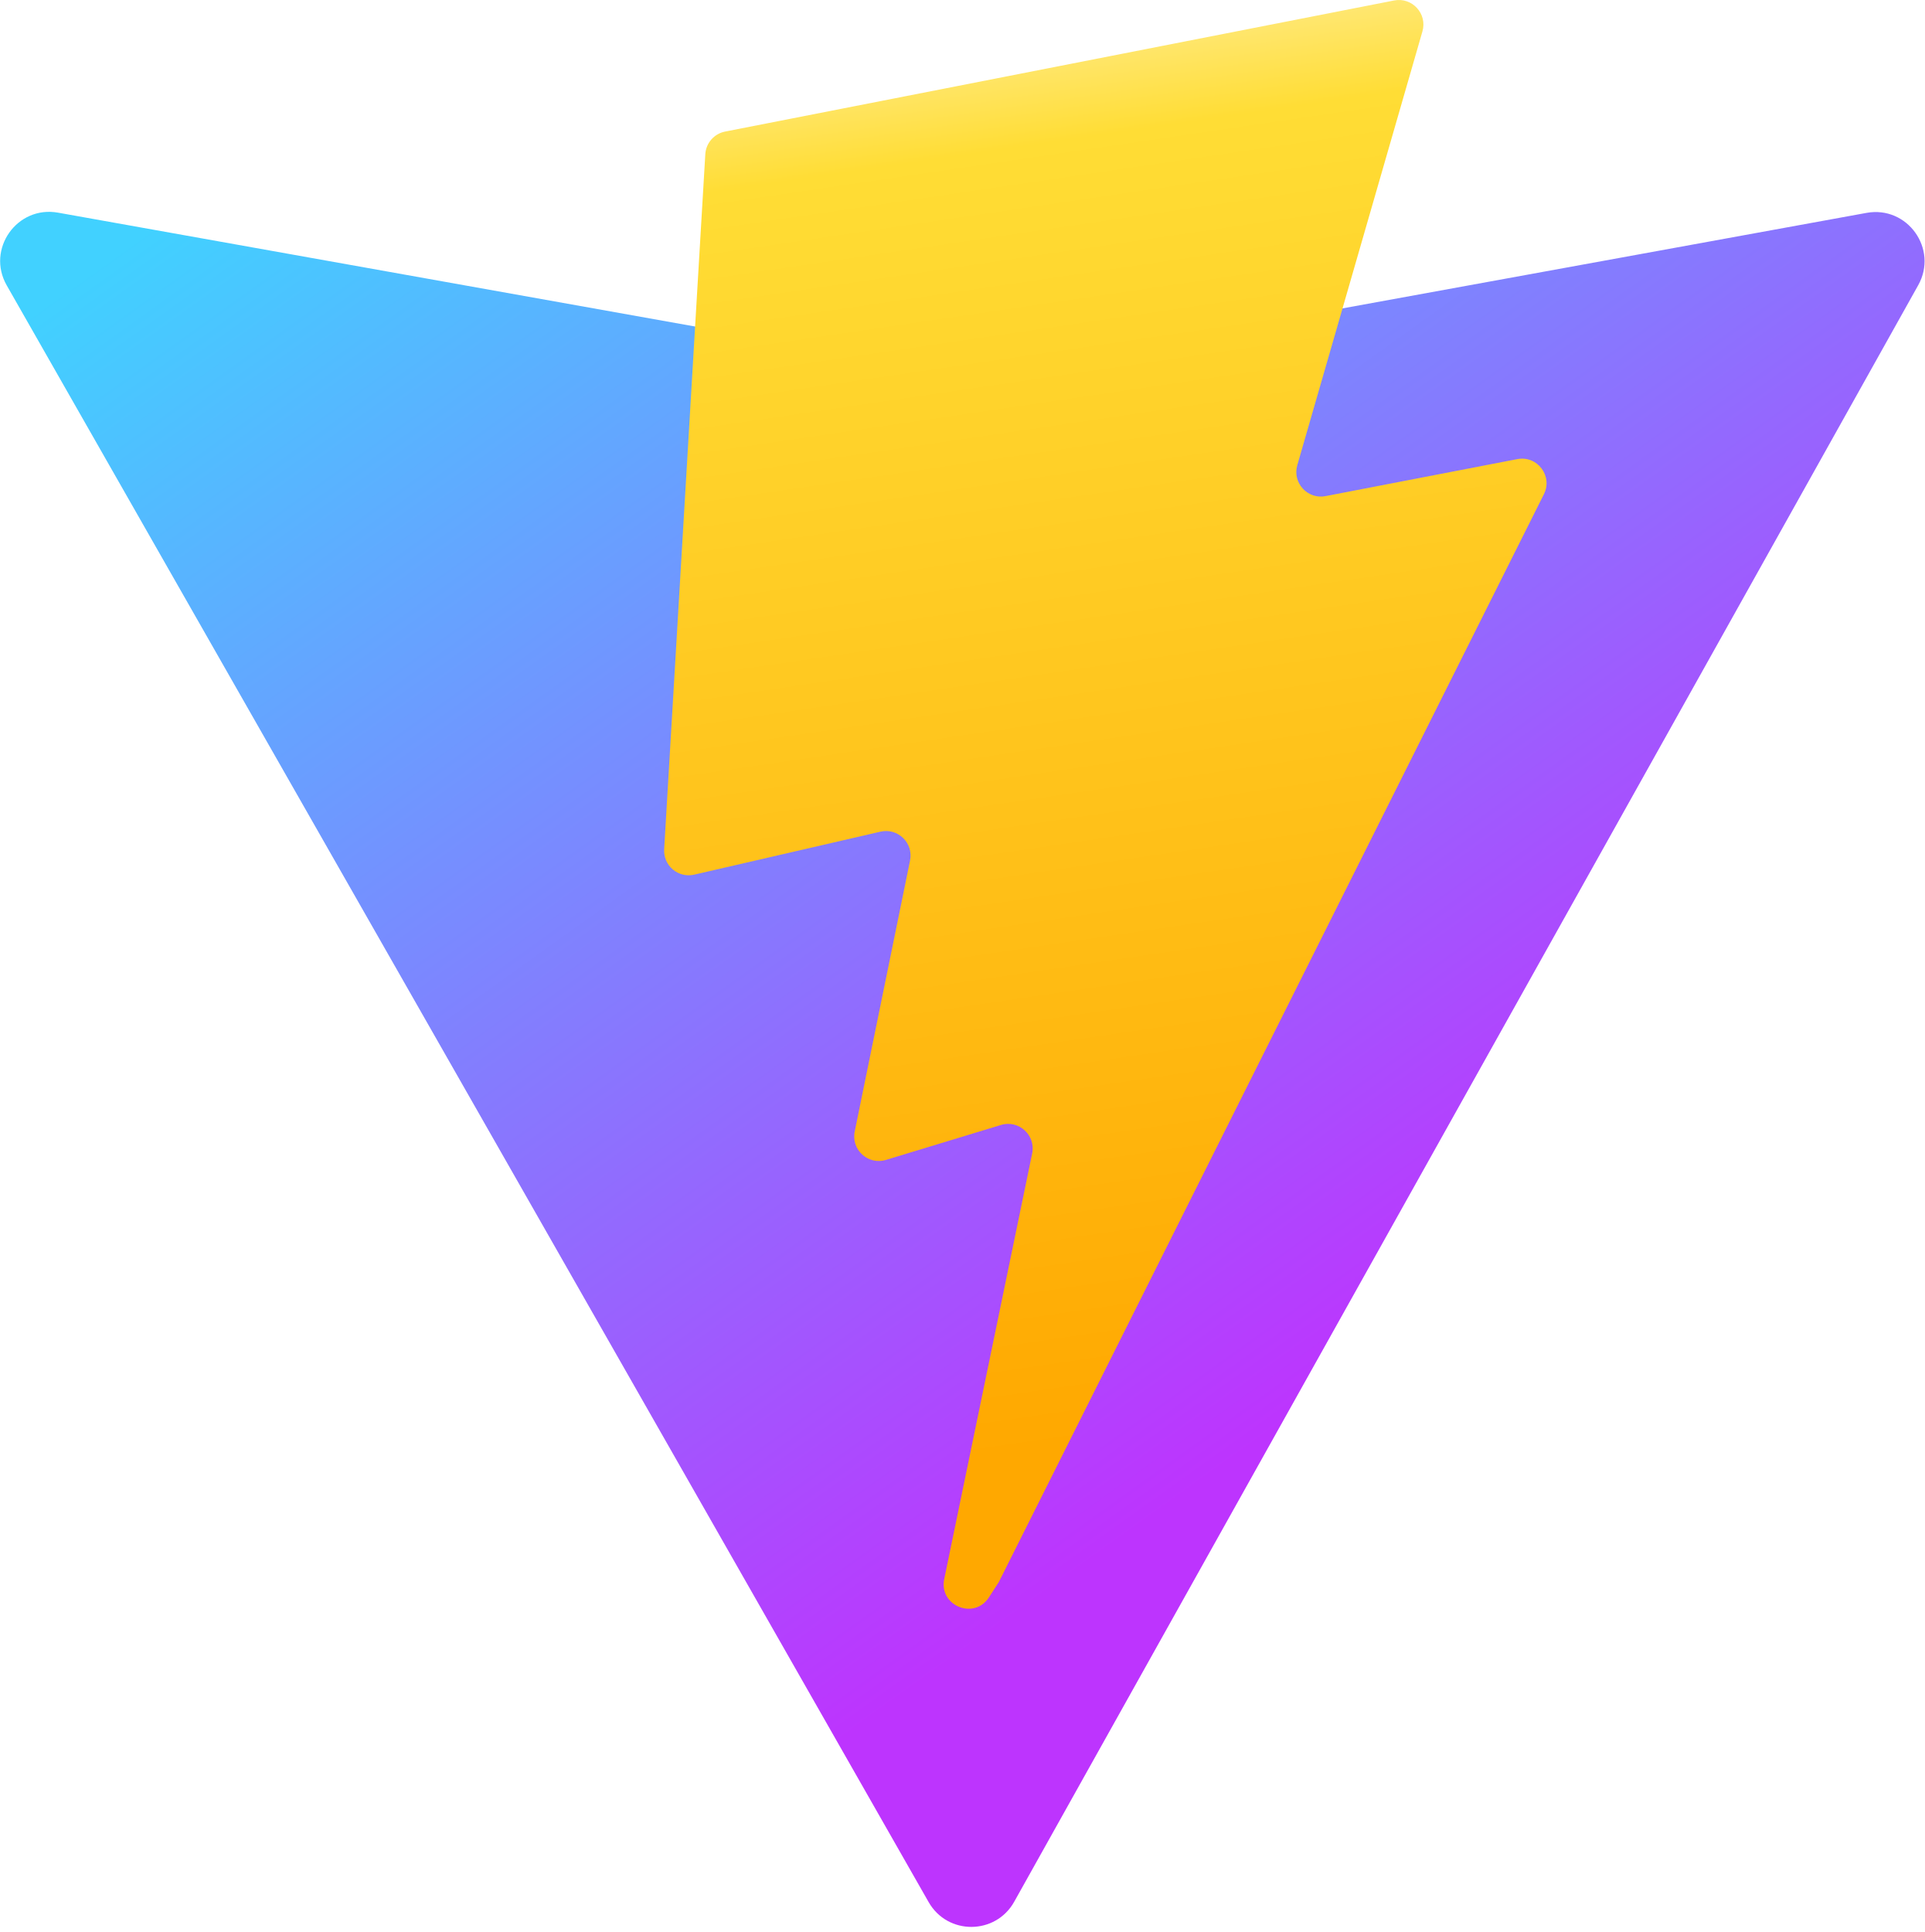
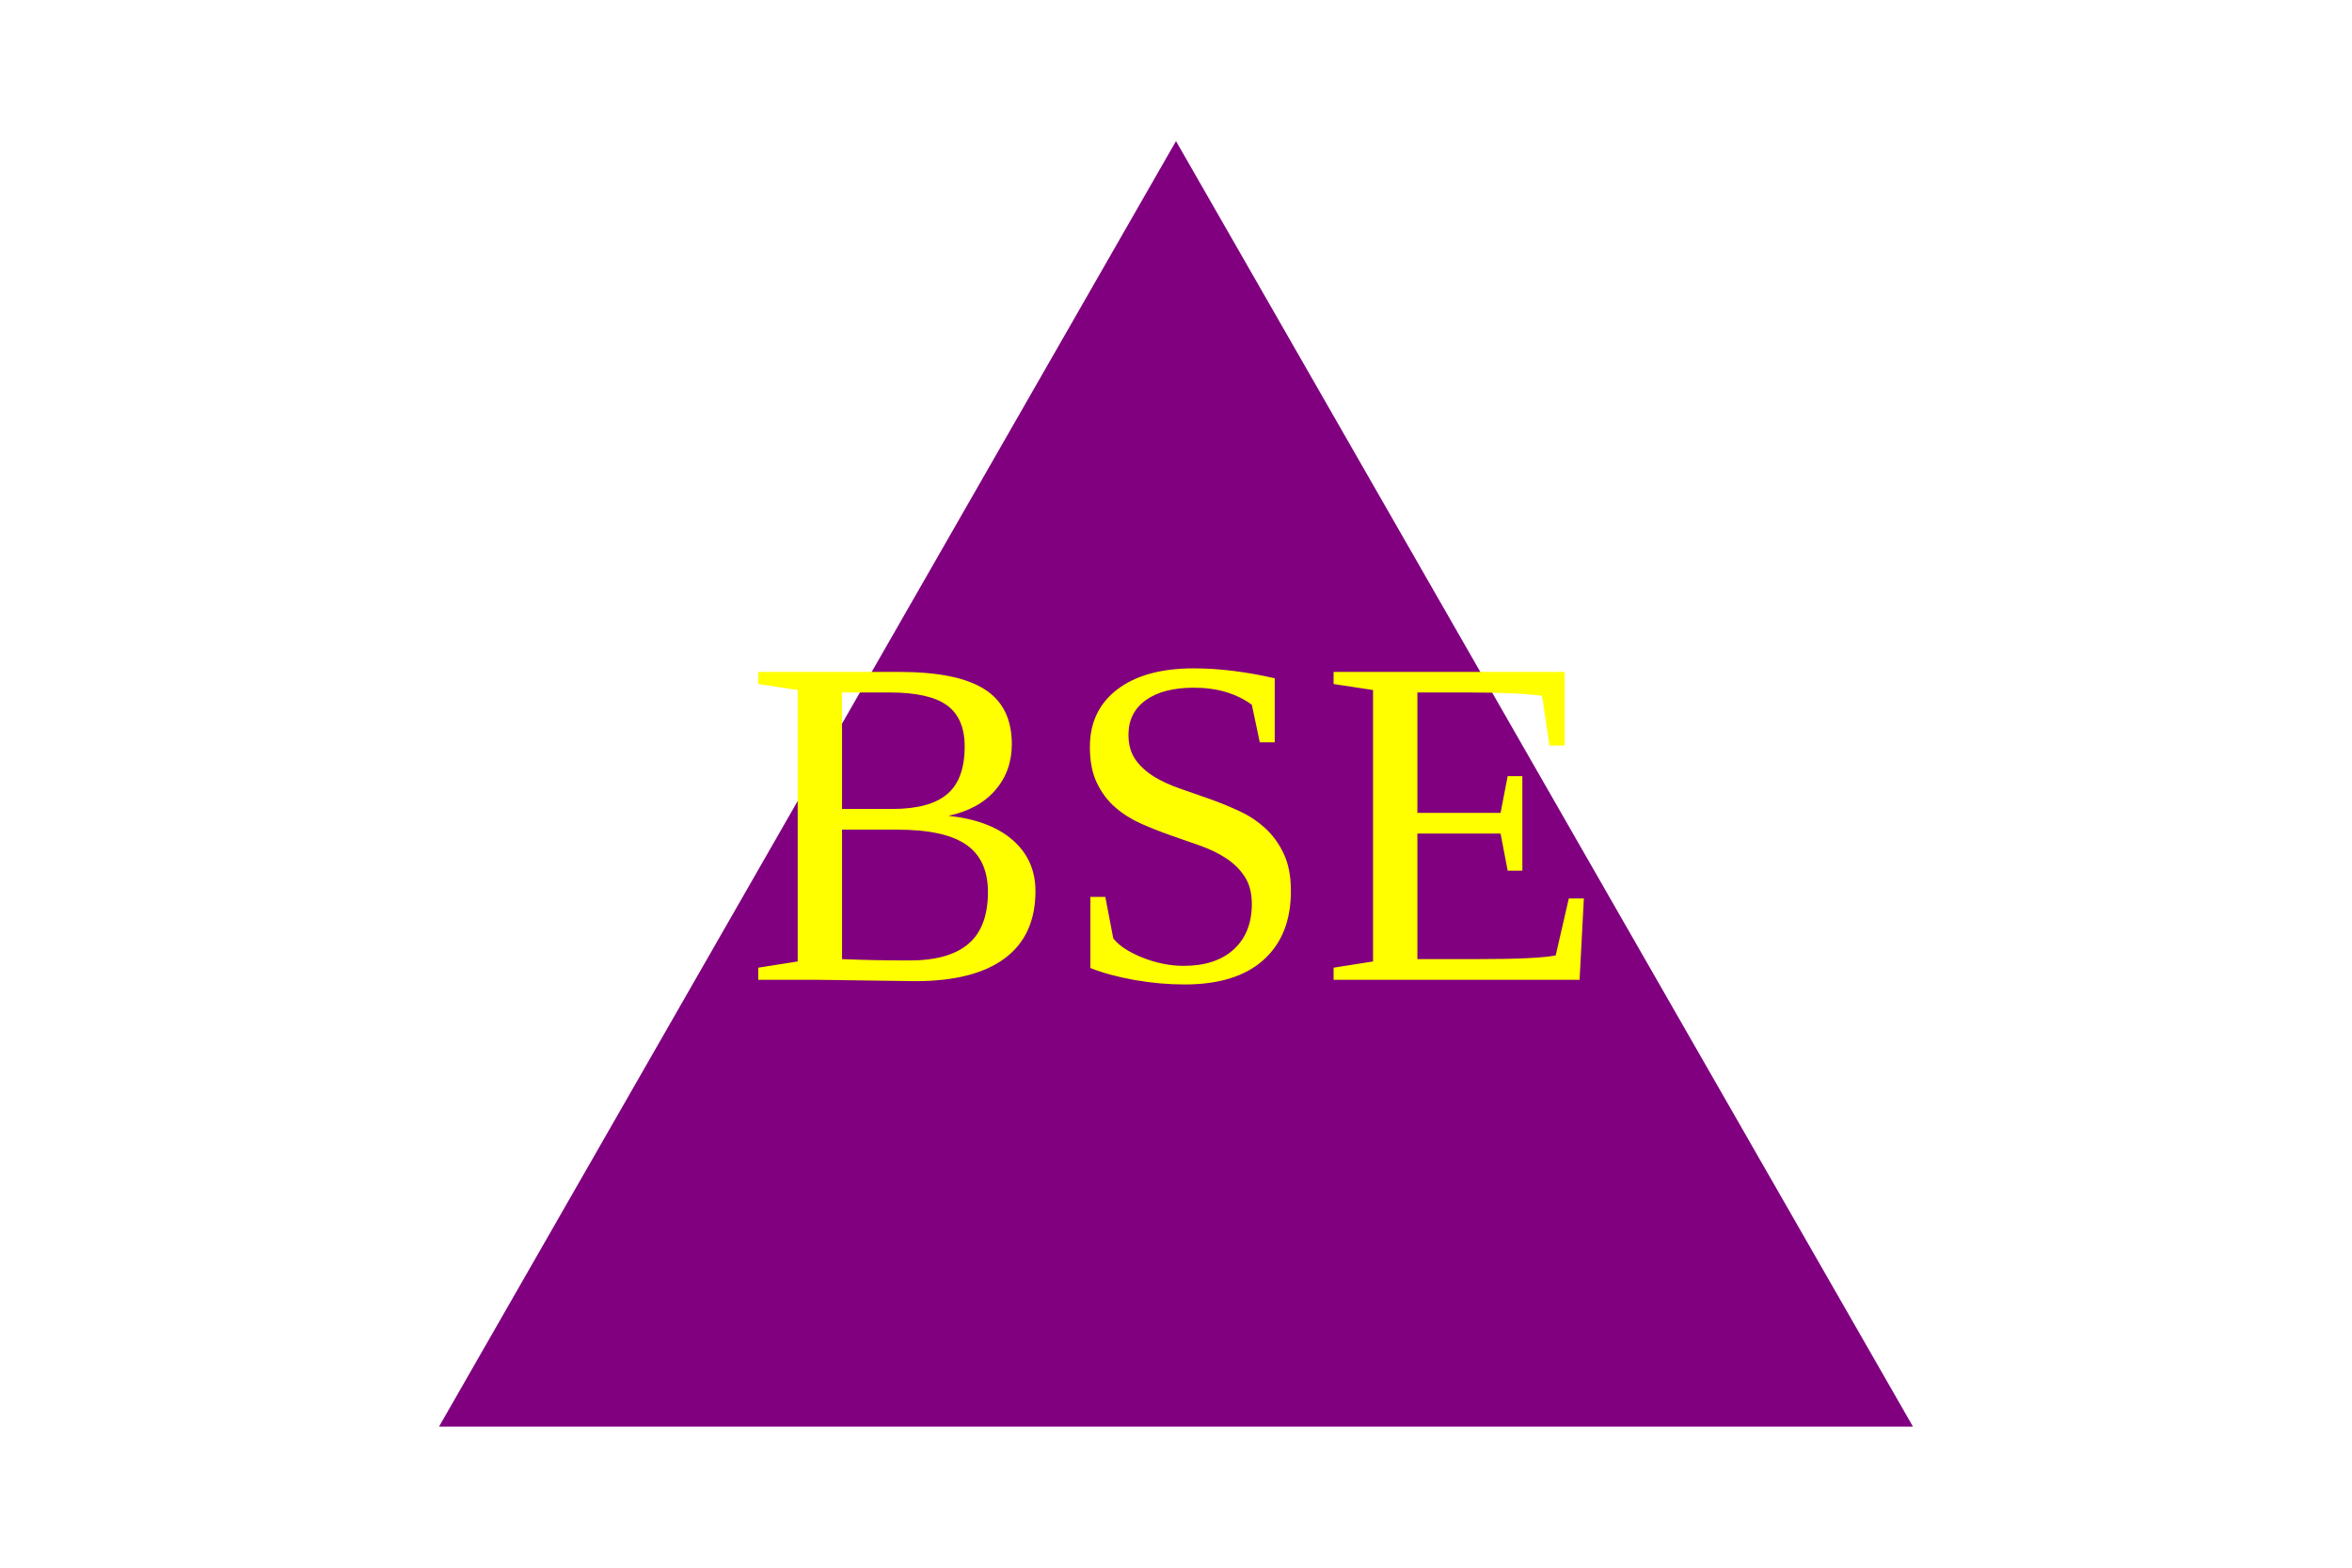
- <svg xmlns="http://www.w3.org/2000/svg" aria-hidden="true" role="img" class="iconify iconify--logos" width="31.88" height="32" preserveAspectRatio="xMidYMid meet" viewBox="0 0 256 257">
-   <defs>
-     <linearGradient id="IconifyId1813088fe1fbc01fb466" x1="-.828%" x2="57.636%" y1="7.652%" y2="78.411%">
-       <stop offset="0%" stop-color="#41D1FF" />
-       <stop offset="100%" stop-color="#BD34FE" />
-     </linearGradient>
-     <linearGradient id="IconifyId1813088fe1fbc01fb467" x1="43.376%" x2="50.316%" y1="2.242%" y2="89.03%">
-       <stop offset="0%" stop-color="#FFEA83" />
-       <stop offset="8.333%" stop-color="#FFDD35" />
-       <stop offset="100%" stop-color="#FFA800" />
-     </linearGradient>
-   </defs>
-   <path fill="url(#IconifyId1813088fe1fbc01fb466)" d="M255.153 37.938L134.897 252.976c-2.483 4.44-8.862 4.466-11.382.048L.875 37.958c-2.746-4.814 1.371-10.646 6.827-9.67l120.385 21.517a6.537 6.537 0 0 0 2.322-.004l117.867-21.483c5.438-.991 9.574 4.796 6.877 9.62Z" />
-   <path fill="url(#IconifyId1813088fe1fbc01fb467)" d="M185.432.063L96.44 17.501a3.268 3.268 0 0 0-2.634 3.014l-5.474 92.456a3.268 3.268 0 0 0 3.997 3.378l24.777-5.718c2.318-.535 4.413 1.507 3.936 3.838l-7.361 36.047c-.495 2.426 1.782 4.5 4.151 3.78l15.304-4.649c2.372-.72 4.652 1.36 4.15 3.788l-11.698 56.621c-.732 3.542 3.979 5.473 5.943 2.437l1.313-2.028l72.516-144.72c1.215-2.423-.88-5.186-3.54-4.672l-25.505 4.922c-2.396.462-4.435-1.77-3.759-4.114l16.646-57.705c.677-2.35-1.37-4.583-3.769-4.113Z" />
+ <svg xmlns="http://www.w3.org/2000/svg" version="1.1" width="300" height="200">
+   <polygon points="150, 18 244, 182 56, 182" fill="purple" />
+   <text x="150" y="125" font-size="60" text-anchor="middle" fill="yellow">BSE</text>
</svg>
